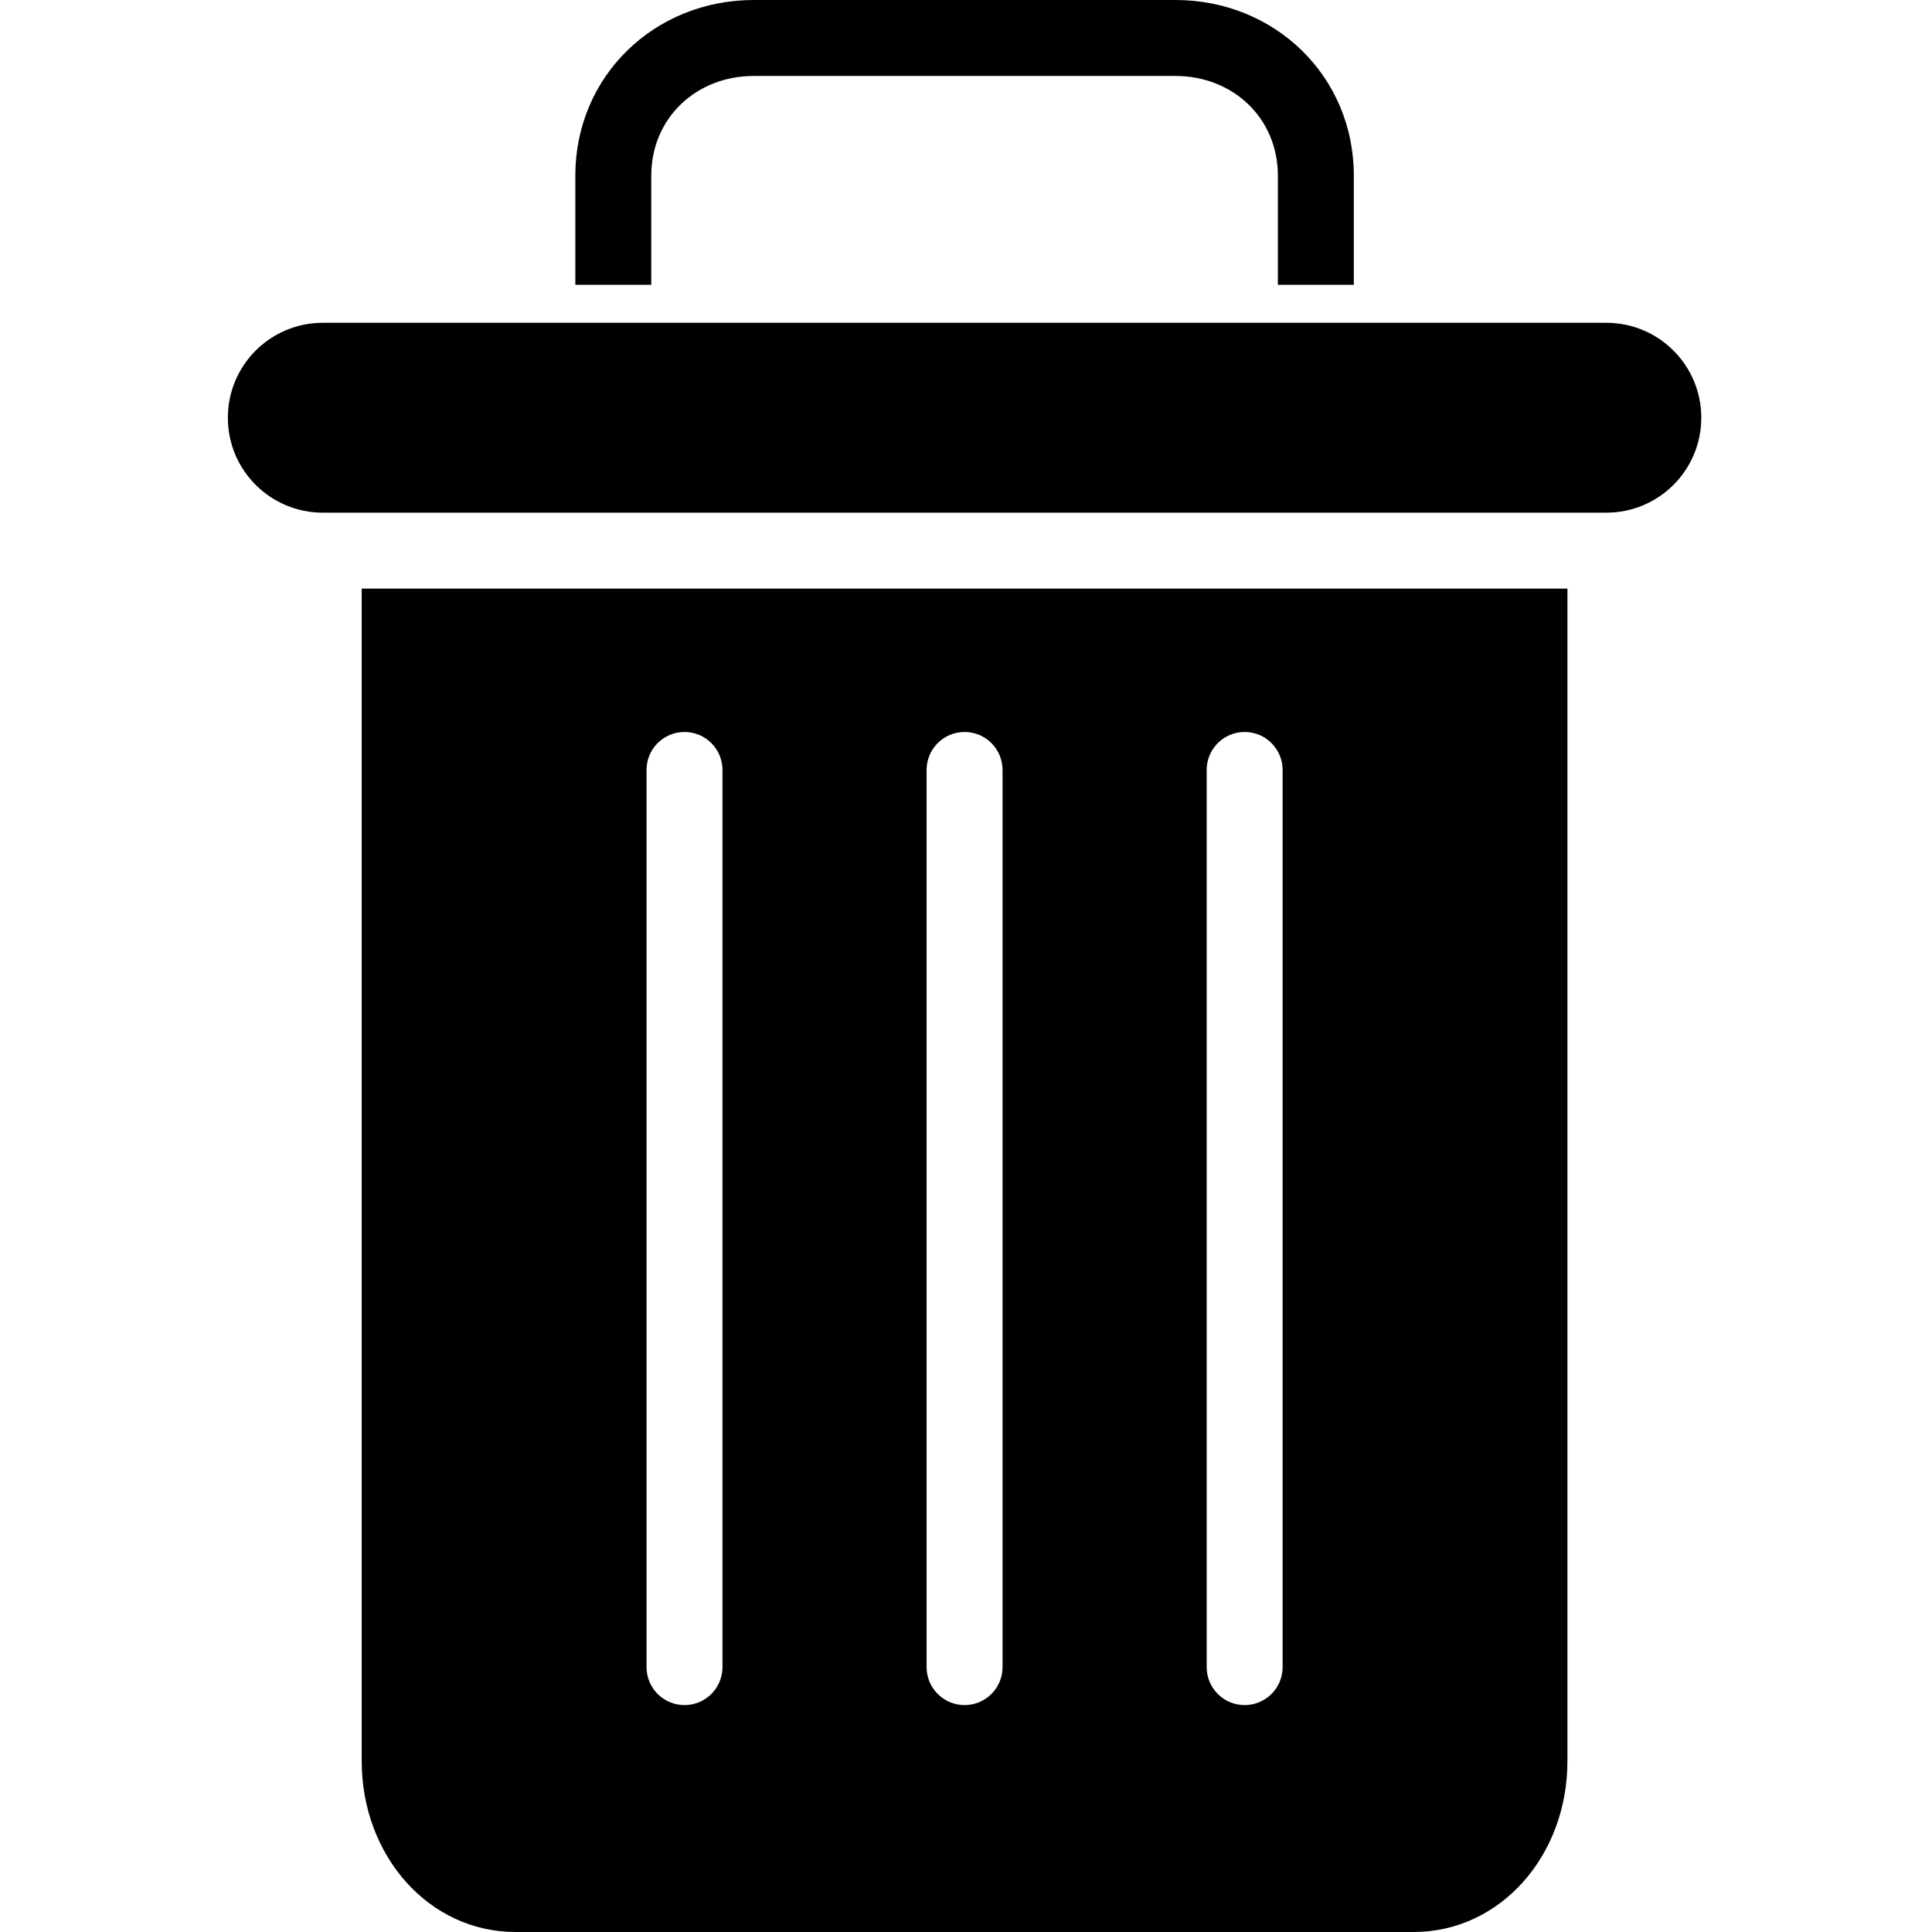
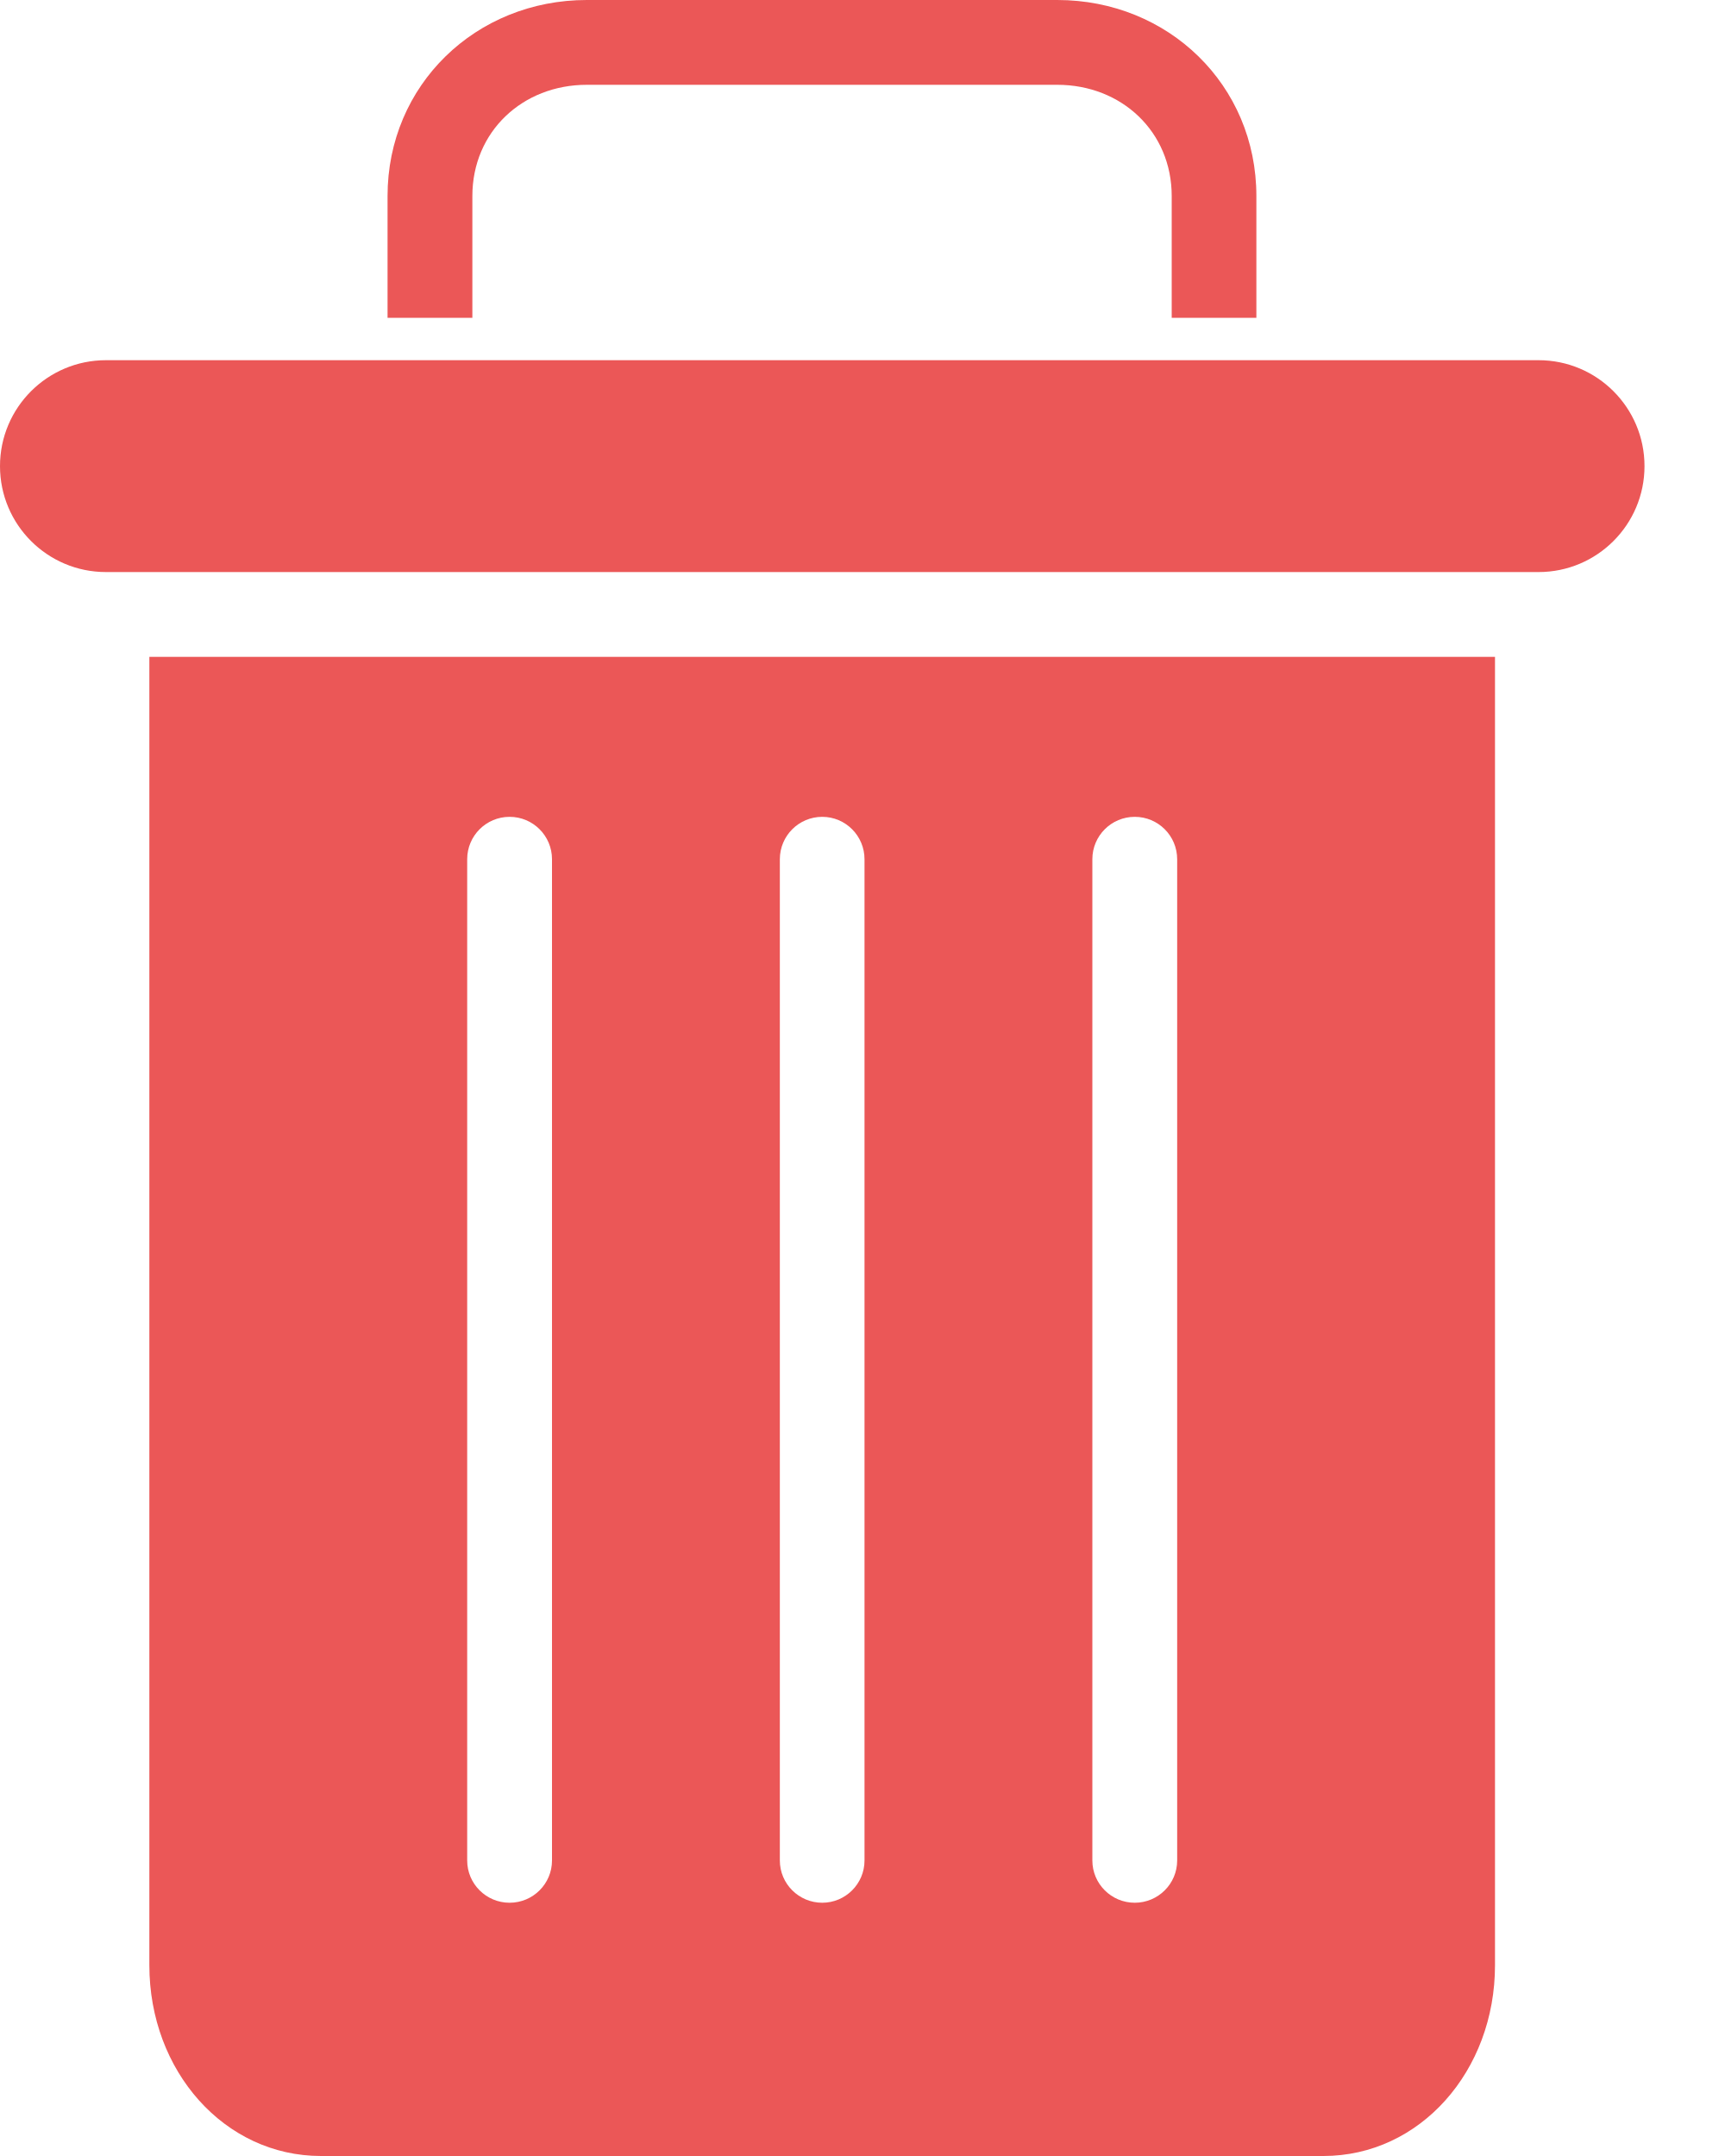
- <svg xmlns="http://www.w3.org/2000/svg" height="407pt" viewBox="-48 0 407 407" width="407pt">
-   <path d="m89.199 37c0-12.133 9.469-21 21.602-21h88.801c12.129 0 21.598 8.867 21.598 21v23h16v-23c0-20.953-16.645-37-37.598-37h-88.801c-20.953 0-37.602 16.047-37.602 37v23h16zm0 0" />
-   <path d="m60.602 407h189.199c18.242 0 32.398-16.047 32.398-36v-247h-254v247c0 19.953 14.156 36 32.402 36zm145.598-244.801c0-4.418 3.582-8 8-8s8 3.582 8 8v189c0 4.418-3.582 8-8 8s-8-3.582-8-8zm-59 0c0-4.418 3.582-8 8-8s8 3.582 8 8v189c0 4.418-3.582 8-8 8s-8-3.582-8-8zm-59 0c0-4.418 3.582-8 8-8s8 3.582 8 8v189c0 4.418-3.582 8-8 8s-8-3.582-8-8zm0 0" />
-   <path d="m20 108h270.398c11.047 0 20-8.953 20-20s-8.953-20-20-20h-270.398c-11.047 0-20 8.953-20 20s8.953 20 20 20zm0 0" />
+ <svg xmlns="http://www.w3.org/2000/svg" width="12" height="15" viewBox="0 0 12 15" fill="none">
+   <path d="M3.286 1.364C3.286 0.916 3.635 0.59 4.082 0.59H7.355C7.802 0.59 8.151 0.916 8.151 1.364V2.211H8.74V1.364C8.74 0.591 8.127 0 7.355 0H4.082C3.31 0 2.696 0.591 2.696 1.364V2.211H3.286V1.364Z" fill="#EB5757" />
+   <path d="M2.233 15H9.206C9.878 15 10.4 14.409 10.4 13.673V4.57H1.039V13.673C1.039 14.409 1.561 15 2.233 15V15ZM7.599 5.978C7.599 5.815 7.731 5.683 7.894 5.683C8.057 5.683 8.189 5.815 8.189 5.978V12.944C8.189 13.106 8.057 13.238 7.894 13.238C7.731 13.238 7.599 13.106 7.599 12.944V5.978ZM5.425 5.978C5.425 5.815 5.557 5.683 5.72 5.683C5.882 5.683 6.014 5.815 6.014 5.978V12.944C6.014 13.106 5.882 13.238 5.72 13.238C5.557 13.238 5.425 13.106 5.425 12.944V5.978ZM3.25 5.978C3.25 5.815 3.382 5.683 3.545 5.683C3.708 5.683 3.84 5.815 3.84 5.978V12.944C3.84 13.106 3.708 13.238 3.545 13.238C3.382 13.238 3.25 13.106 3.25 12.944V5.978Z" fill="#EB5757" />
+   <path d="M0.737 3.98H10.703C11.11 3.98 11.44 3.65 11.44 3.243C11.44 2.836 11.11 2.506 10.703 2.506H0.737C0.33 2.506 0 2.836 0 3.243C0 3.65 0.33 3.98 0.737 3.98Z" fill="#EB5757" />
</svg>
